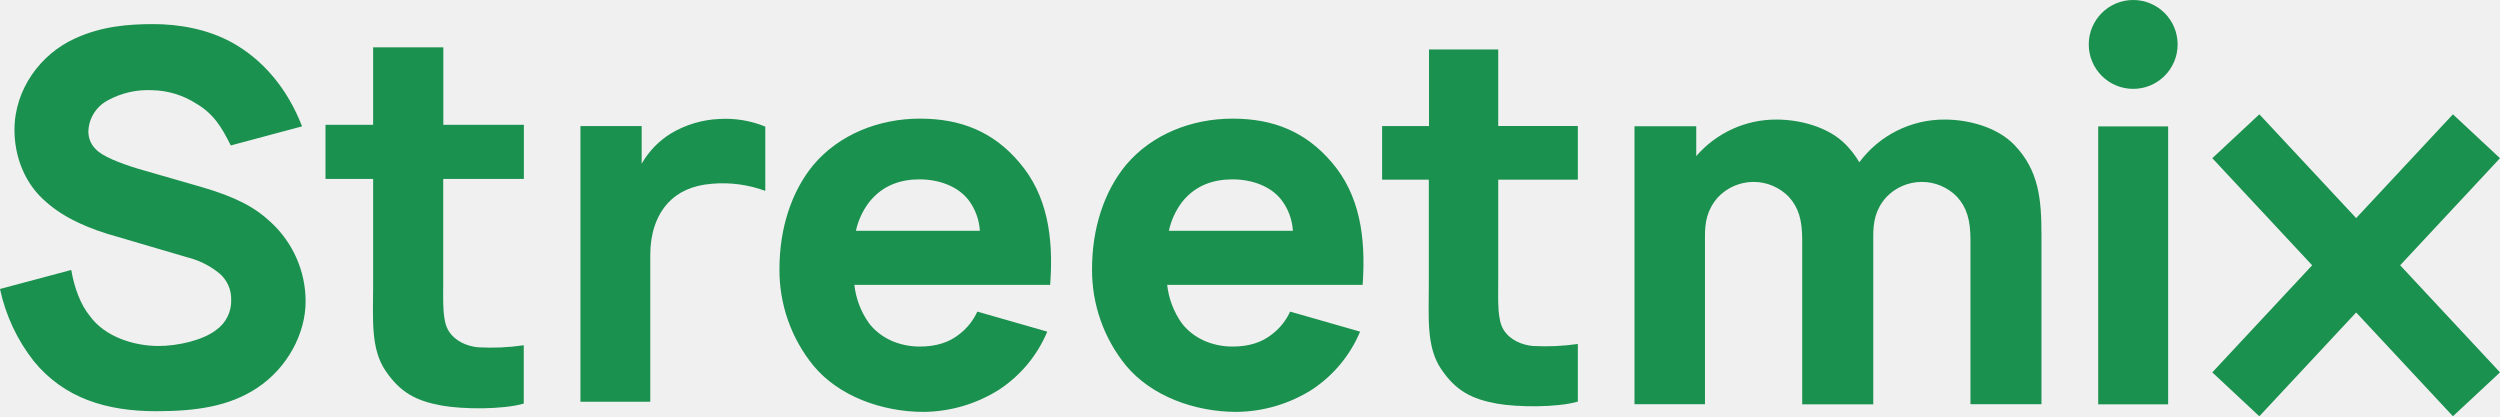
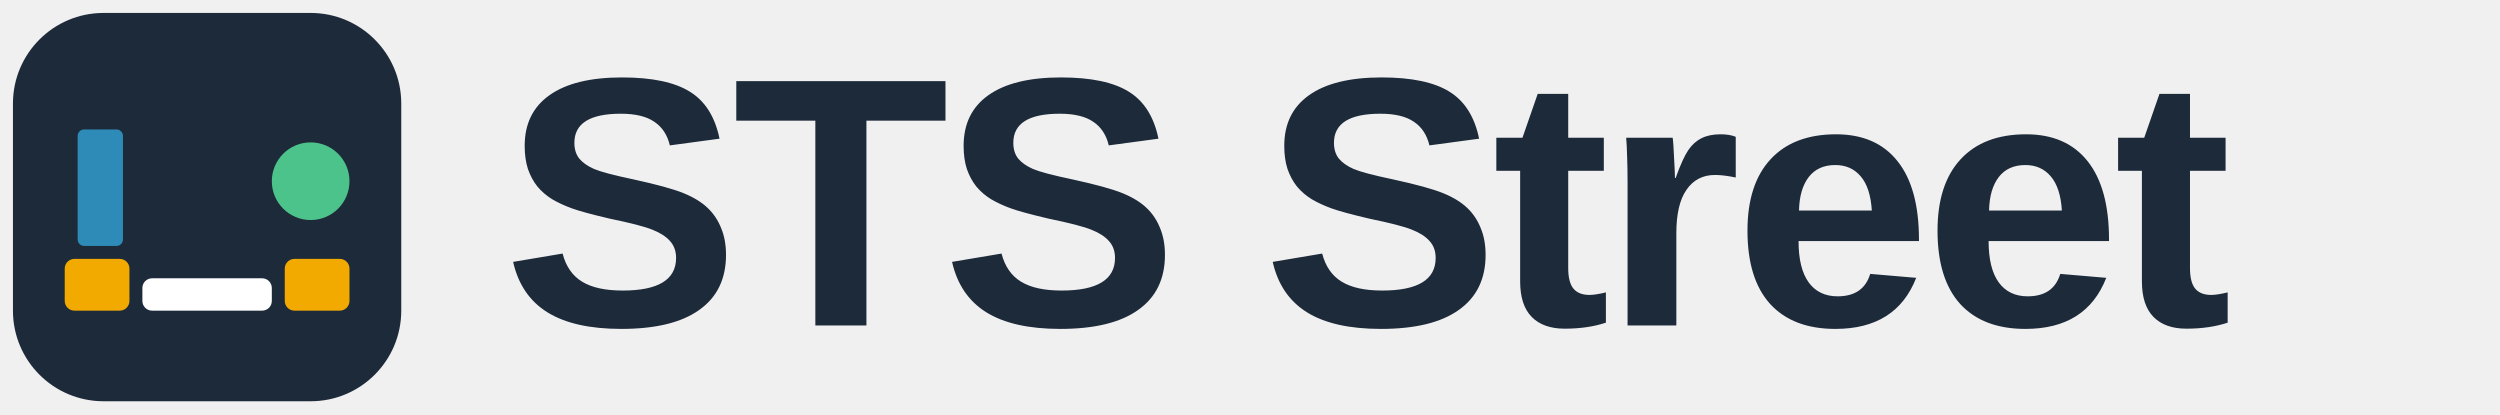
- <svg xmlns="http://www.w3.org/2000/svg" viewBox="0 0 656.61 109.32">
-   <path fill="#1a914e" d="M201 33.25v16.88a32.42 32.42 0 00-14-1.87c-5.22.4-9 2.28-11.52 5-3.22 3.48-4.69 8.3-4.69 13.66v38.6h-18.34V33.11h16.08V43a22.31 22.31 0 017.77-8 27 27 0 0112.6-3.75 27.51 27.51 0 0112.1 2zM393.5 73.72c0 5.63-.27 10.32 1.47 13s4.83 3.89 7.64 4.15a59.63 59.63 0 0011.8-.53v15.14c-5.63 1.61-15.82 1.47-21.18.54-6.7-1.21-10.85-3.35-14.74-9.12s-3.22-13.4-3.22-22.11v-27.6H363V33.11h12.32V13h18.18v20.1h20.91v14.09H393.5zM536.18 61.7v44.46h-18.65V63.05c0-5.27-.95-8.51-3.51-11.35a12.89 12.89 0 00-18.65.14C492.53 55.08 492 58.32 492 62v44.19h-18.66V63.05c0-5.27-.94-8.51-3.51-11.35a12.89 12.89 0 00-18.65.14c-2.83 3.24-3.38 6.48-3.38 10.13v44.19h-18.51v-73h16.22V41a27.69 27.69 0 0121.08-9.6c6.08 0 13.78 1.9 18.37 6.76a23.85 23.85 0 013.38 4.46 27.77 27.77 0 0122.43-11.22c6.08 0 13.78 1.9 18.38 6.76 6.35 6.65 7.03 14.22 7.03 23.54zM569.45 33.19v73h-18.37v-73z" />
-   <circle fill="#1a914e" cx="560.27" cy="11.67" r="11.67" />
-   <path fill="#1a914e" d="M228.18 84.81c3 4 8 6.21 13.37 6.21 4.33 0 7.71-1.08 10.41-3.24a15.61 15.61 0 004.73-5.94l18.37 5.26a33.86 33.86 0 01-12.7 15.27 37.73 37.73 0 01-19.73 5.81c-11.08 0-22.43-4.19-29-12.16a39.65 39.65 0 01-8.91-25.4c0-10.54 3.1-20.27 8.91-27.3 6.76-8 17.16-12.16 28-12.16s19.33 3.52 26.08 11.49c7.3 8.51 9.06 19.46 8.11 32.16h-51.43a21.49 21.49 0 003.79 10zm.13-31.76a19.24 19.24 0 00-3.51 7.57h32.56a14.89 14.89 0 00-3-8.11c-2.84-3.65-7.84-5.4-12.84-5.4-4.7 0-9.52 1.35-13.21 5.94zM310.33 84.81c3 4 8 6.21 13.38 6.21 4.32 0 7.7-1.08 10.4-3.24a15.61 15.61 0 004.73-5.94l18.38 5.26a33.93 33.93 0 01-12.7 15.27 37.79 37.79 0 01-19.73 5.81c-11.08 0-22.43-4.19-29.05-12.16a39.61 39.61 0 01-8.92-25.4c0-10.54 3.11-20.27 8.92-27.3 6.75-8 17.16-12.16 28-12.16s19.26 3.52 26.05 11.49c7.29 8.51 9 19.46 8.1 32.16h-51.34a21.48 21.48 0 003.78 10zm.14-31.76a19.26 19.26 0 00-3.47 7.57h32.57a14.82 14.82 0 00-3-8.11c-2.83-3.65-7.83-5.4-12.83-5.4-4.74 0-9.63 1.35-13.27 5.94zM60.61 38.2c-2.44-4.88-4.47-8.27-9.08-11A22.25 22.25 0 0040 23.69a22 22 0 00-11.79 2.72 9.58 9.58 0 00-5 8.13 6.45 6.45 0 001.9 4.61c1.76 1.9 6.23 3.66 11.12 5.16l16.95 4.88c8.67 2.57 13.69 5.15 18 9.22a28.26 28.26 0 019.09 20.75c0 8.54-4.88 17.49-12.61 22.64-7.45 5.02-16.4 6.2-26.66 6.2-13 0-24.14-3.39-32.13-13.15A46.39 46.39 0 010 75.9l18.71-5c.82 4.73 2.44 9.1 4.89 12.1 3.93 5.43 11.52 7.87 18 7.87 5.15 0 11.66-1.49 15.19-4.21a9.37 9.37 0 003.93-8 8.79 8.79 0 00-3-6.78 21.72 21.72 0 00-8.68-4.34l-18.12-5.33c-7.32-2-14-4.89-18.71-9.09-5.84-4.88-8.41-12.2-8.41-19 0-10.72 6.91-19.94 15.86-24 7.05-3.25 14.11-3.79 20.61-3.79s14 1.22 20.48 4.74C69 15.56 75.53 23.29 79.33 33.19zM116.41 73.87c0 5.69-.27 10.44 1.49 13.15s4.88 3.93 7.73 4.2a59.48 59.48 0 0011.93-.54V106c-5.69 1.62-16 1.49-21.42.54-6.78-1.22-11-3.39-14.92-9.22S98 83.77 98 75V47H85.49V32.78H98V12.44h18.44v20.34h21.15V47h-21.18z" />
-   <path fill="#1a914e" transform="rotate(43 618.824 69.67)" d="M610.38 23.34h16.9v92.67h-16.9z" />
-   <path fill="#1a914e" transform="rotate(137 618.83 69.674)" d="M610.38 23.34h16.9v92.67h-16.9z" />
+ <svg xmlns="http://www.w3.org/2000/svg" viewBox="0 0 169 28" width="169" height="28">
+   <g transform="translate(0 0) scale(0.4375)">
+     <rect x="2" y="2" width="60" height="60" rx="14" fill="#1d2a3a" />
+     <rect x="10" y="40" width="10" height="8" rx="1.5" fill="#f2a900" />
+     <rect x="22" y="43" width="20" height="5" rx="1.5" fill="#ffffff" />
+     <rect x="44" y="40" width="10" height="8" rx="1.5" fill="#f2a900" />
+     <rect x="12" y="20" width="7" height="18" rx="1" fill="#2e8bb8" />
+     <circle cx="48" cy="28" r="6" fill="#4cc38a" />
+   </g>
+   <text x="34" y="22" font-family="Manrope, Rubik, Arial, Helvetica, sans-serif" font-weight="700" font-size="24" fill="#1d2a3a" letter-spacing="-0.5">STS Street</text>
</svg>
